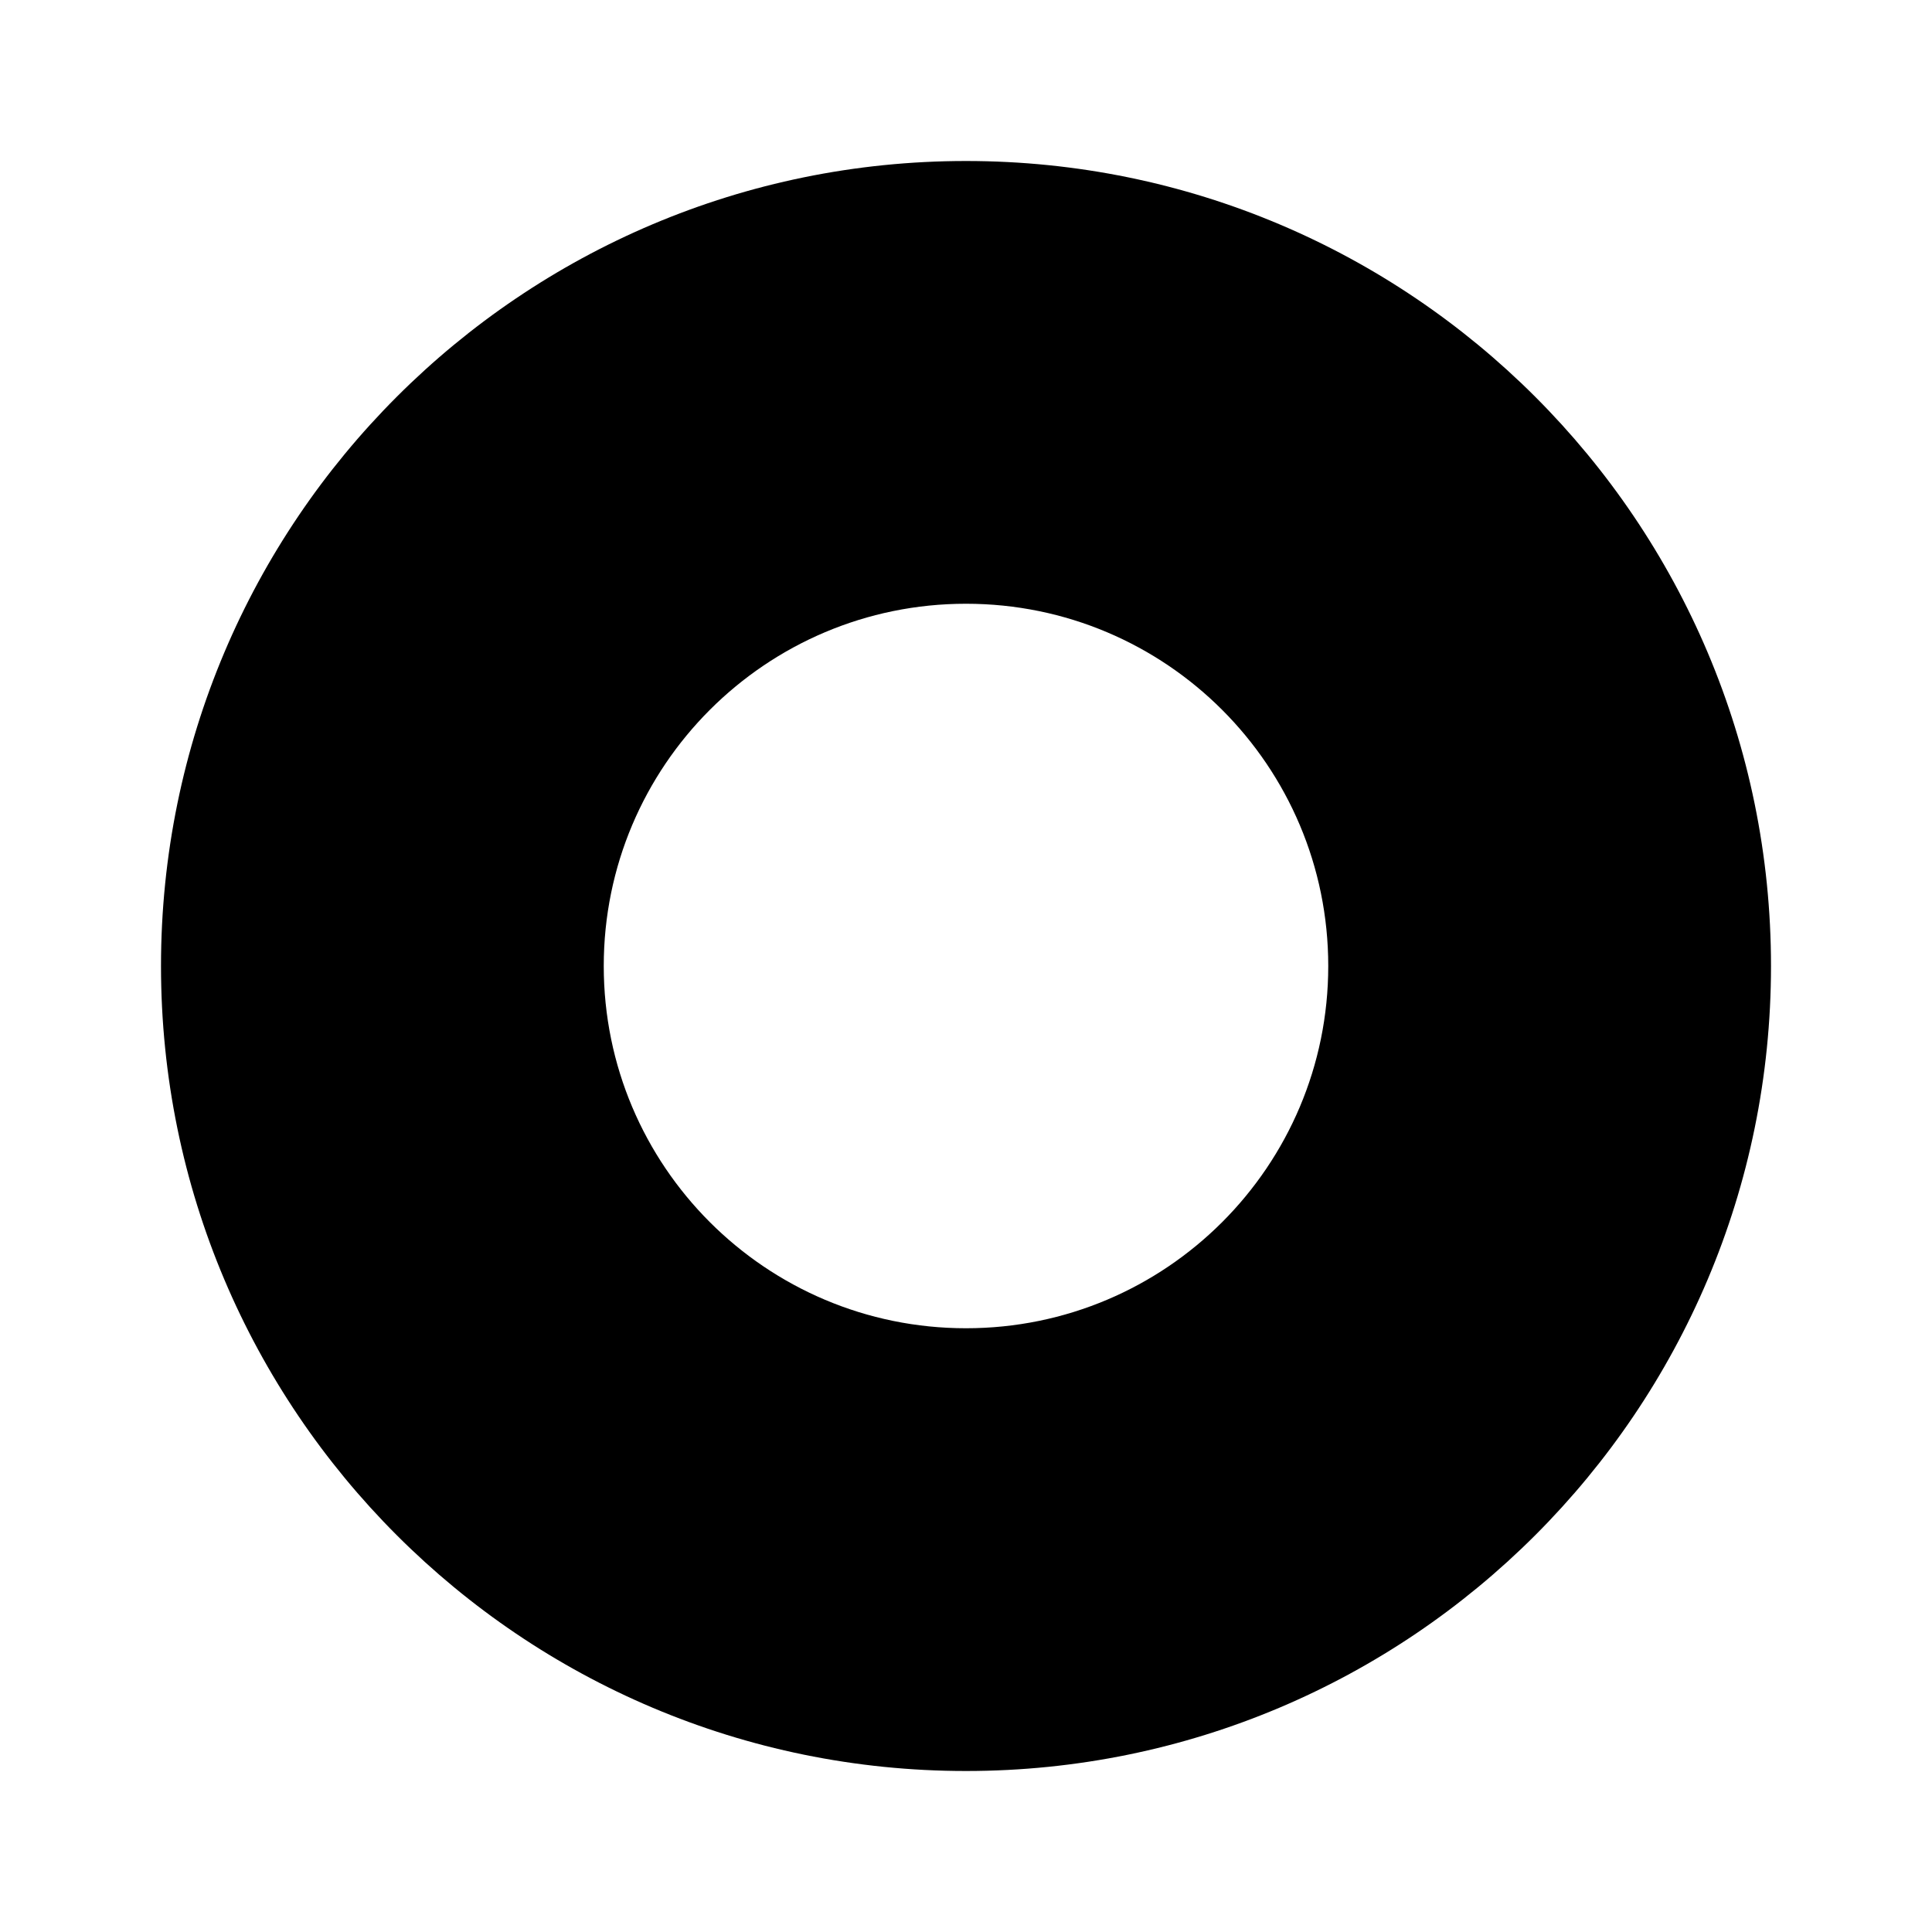
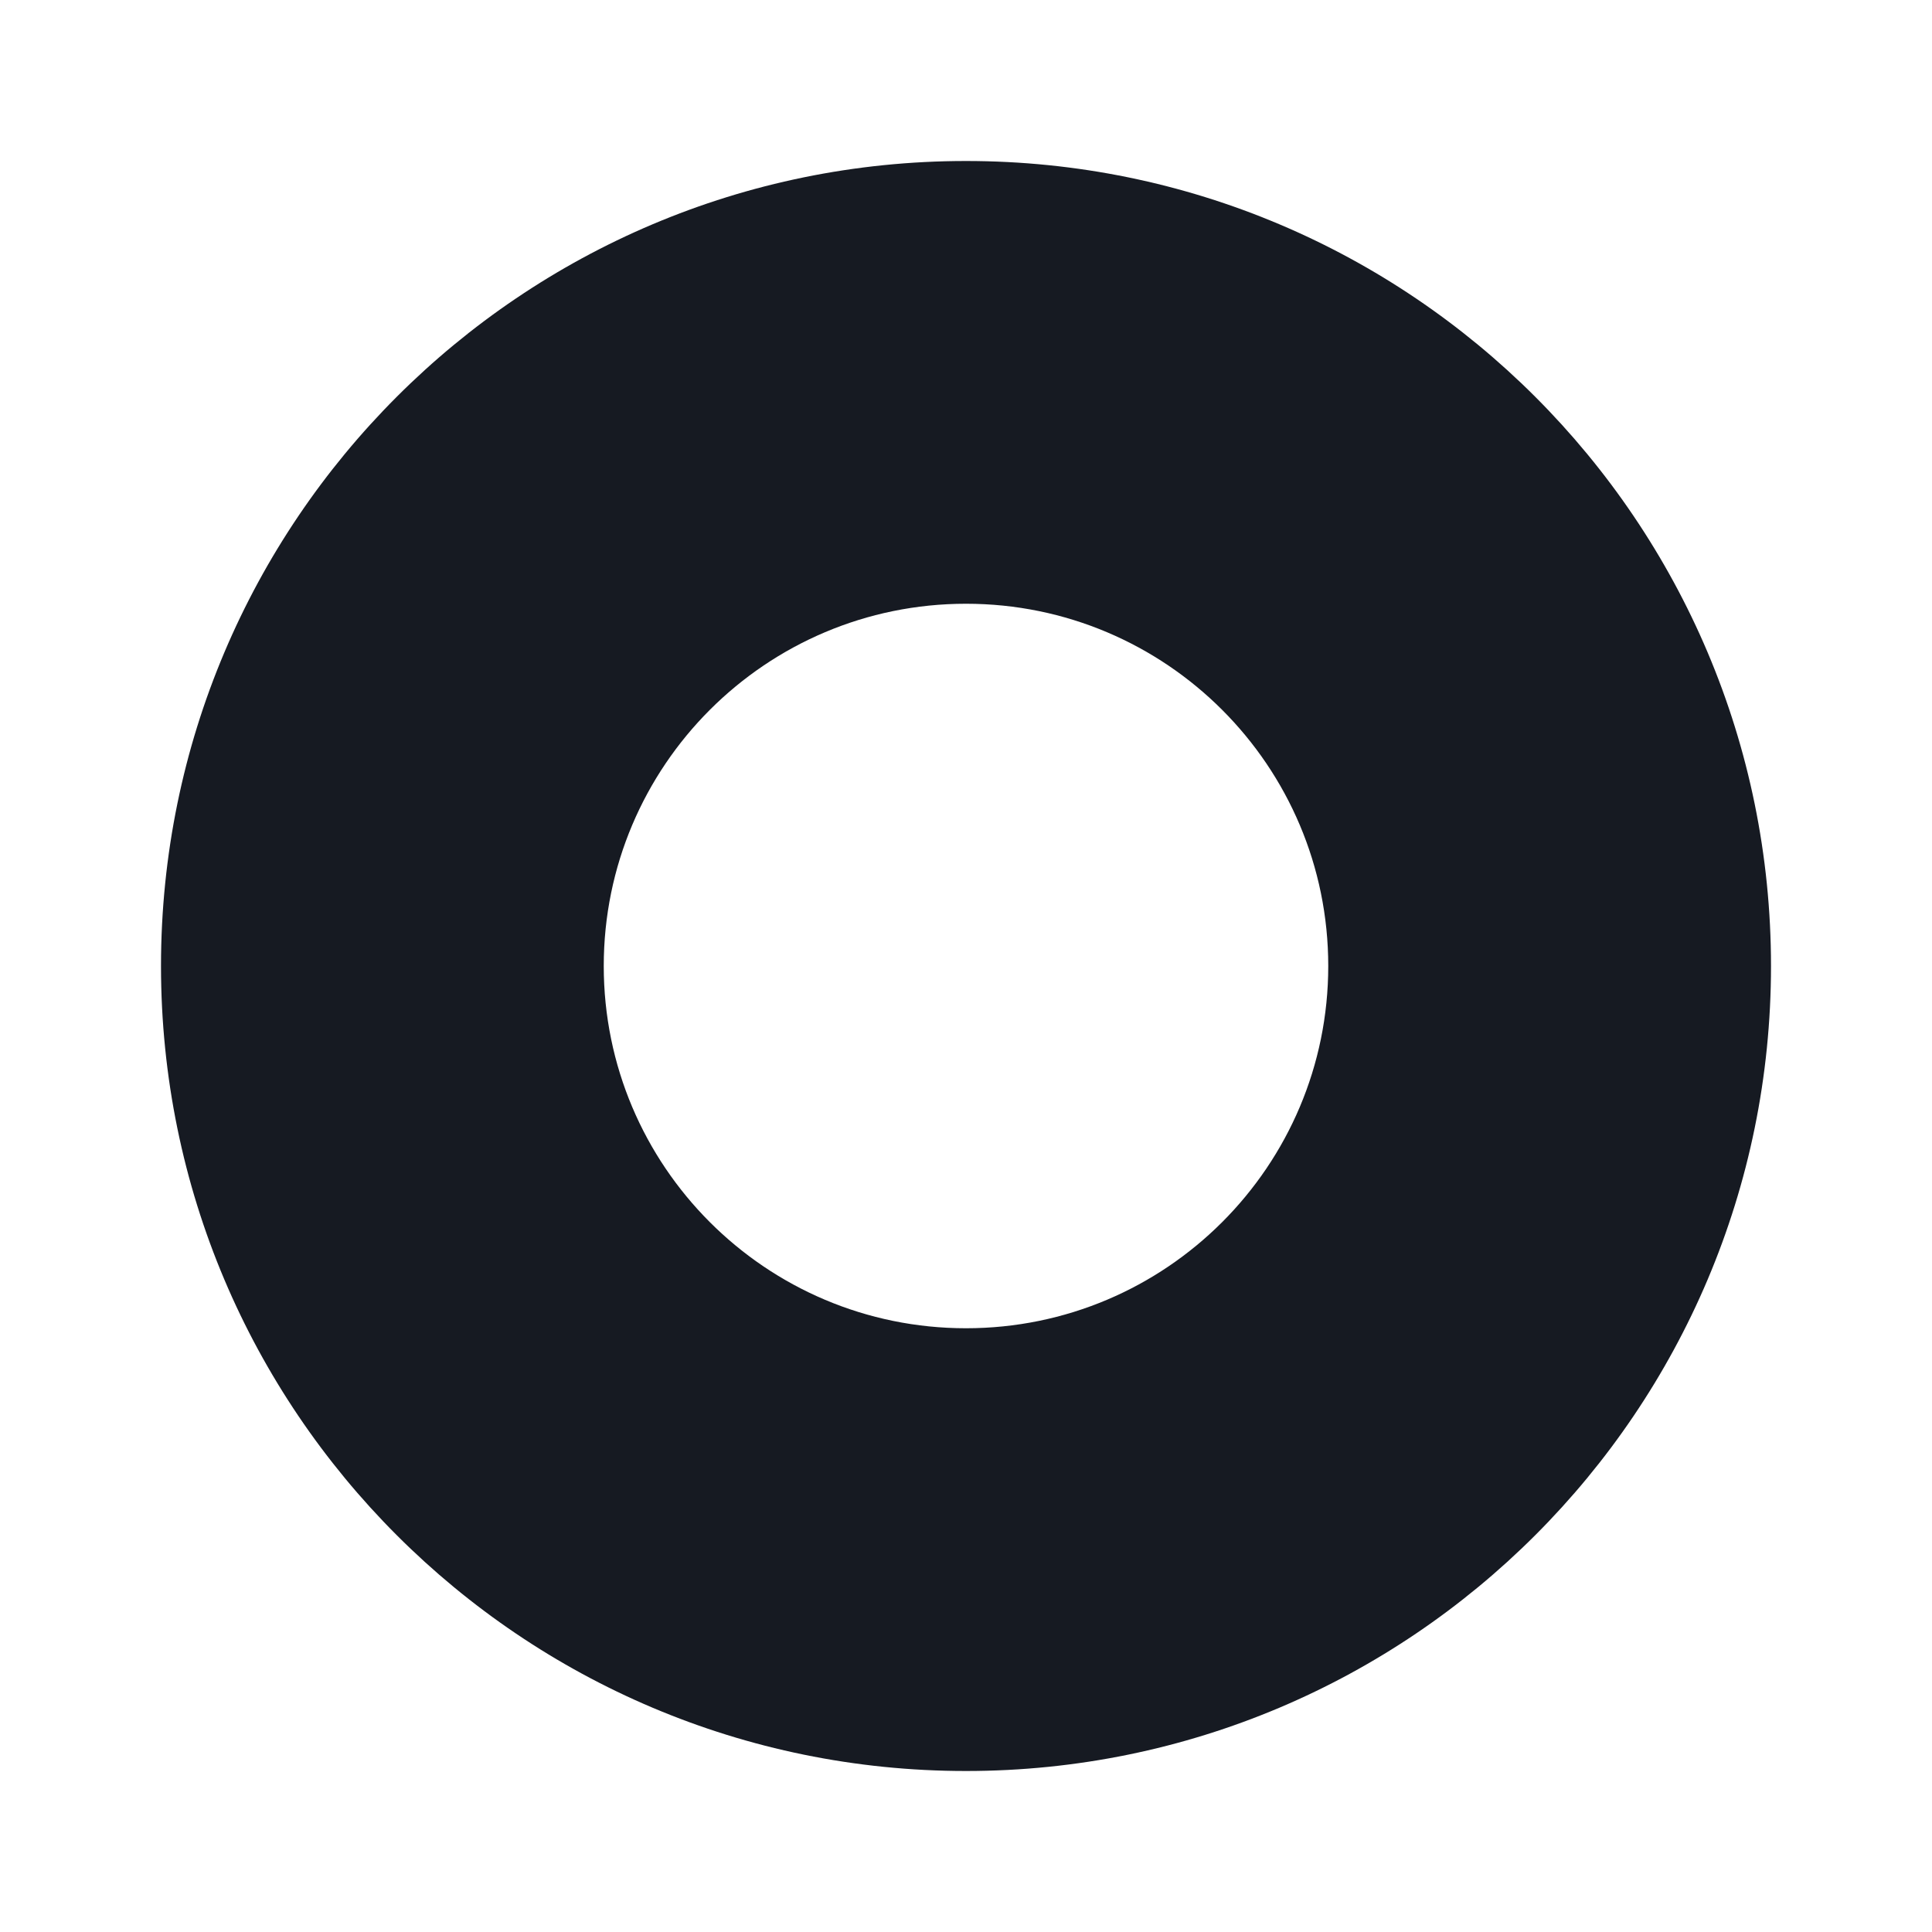
<svg xmlns="http://www.w3.org/2000/svg" viewBox="0 0 24 24">
-   <path fill="#000000" fill-rule="evenodd" d="M12 2a10 10 0 1 1 0 20 10 10 0 0 1 0-20zm0 5.5a4.5 4.5 0 1 0 0 9 4.5 4.5 0 0 0 0-9z" />
+   <path fill="#161a22" fill-rule="evenodd" d="M12 2a10 10 0 1 1 0 20 10 10 0 0 1 0-20zm0 5.5a4.5 4.5 0 1 0 0 9 4.5 4.5 0 0 0 0-9z" />
</svg>
